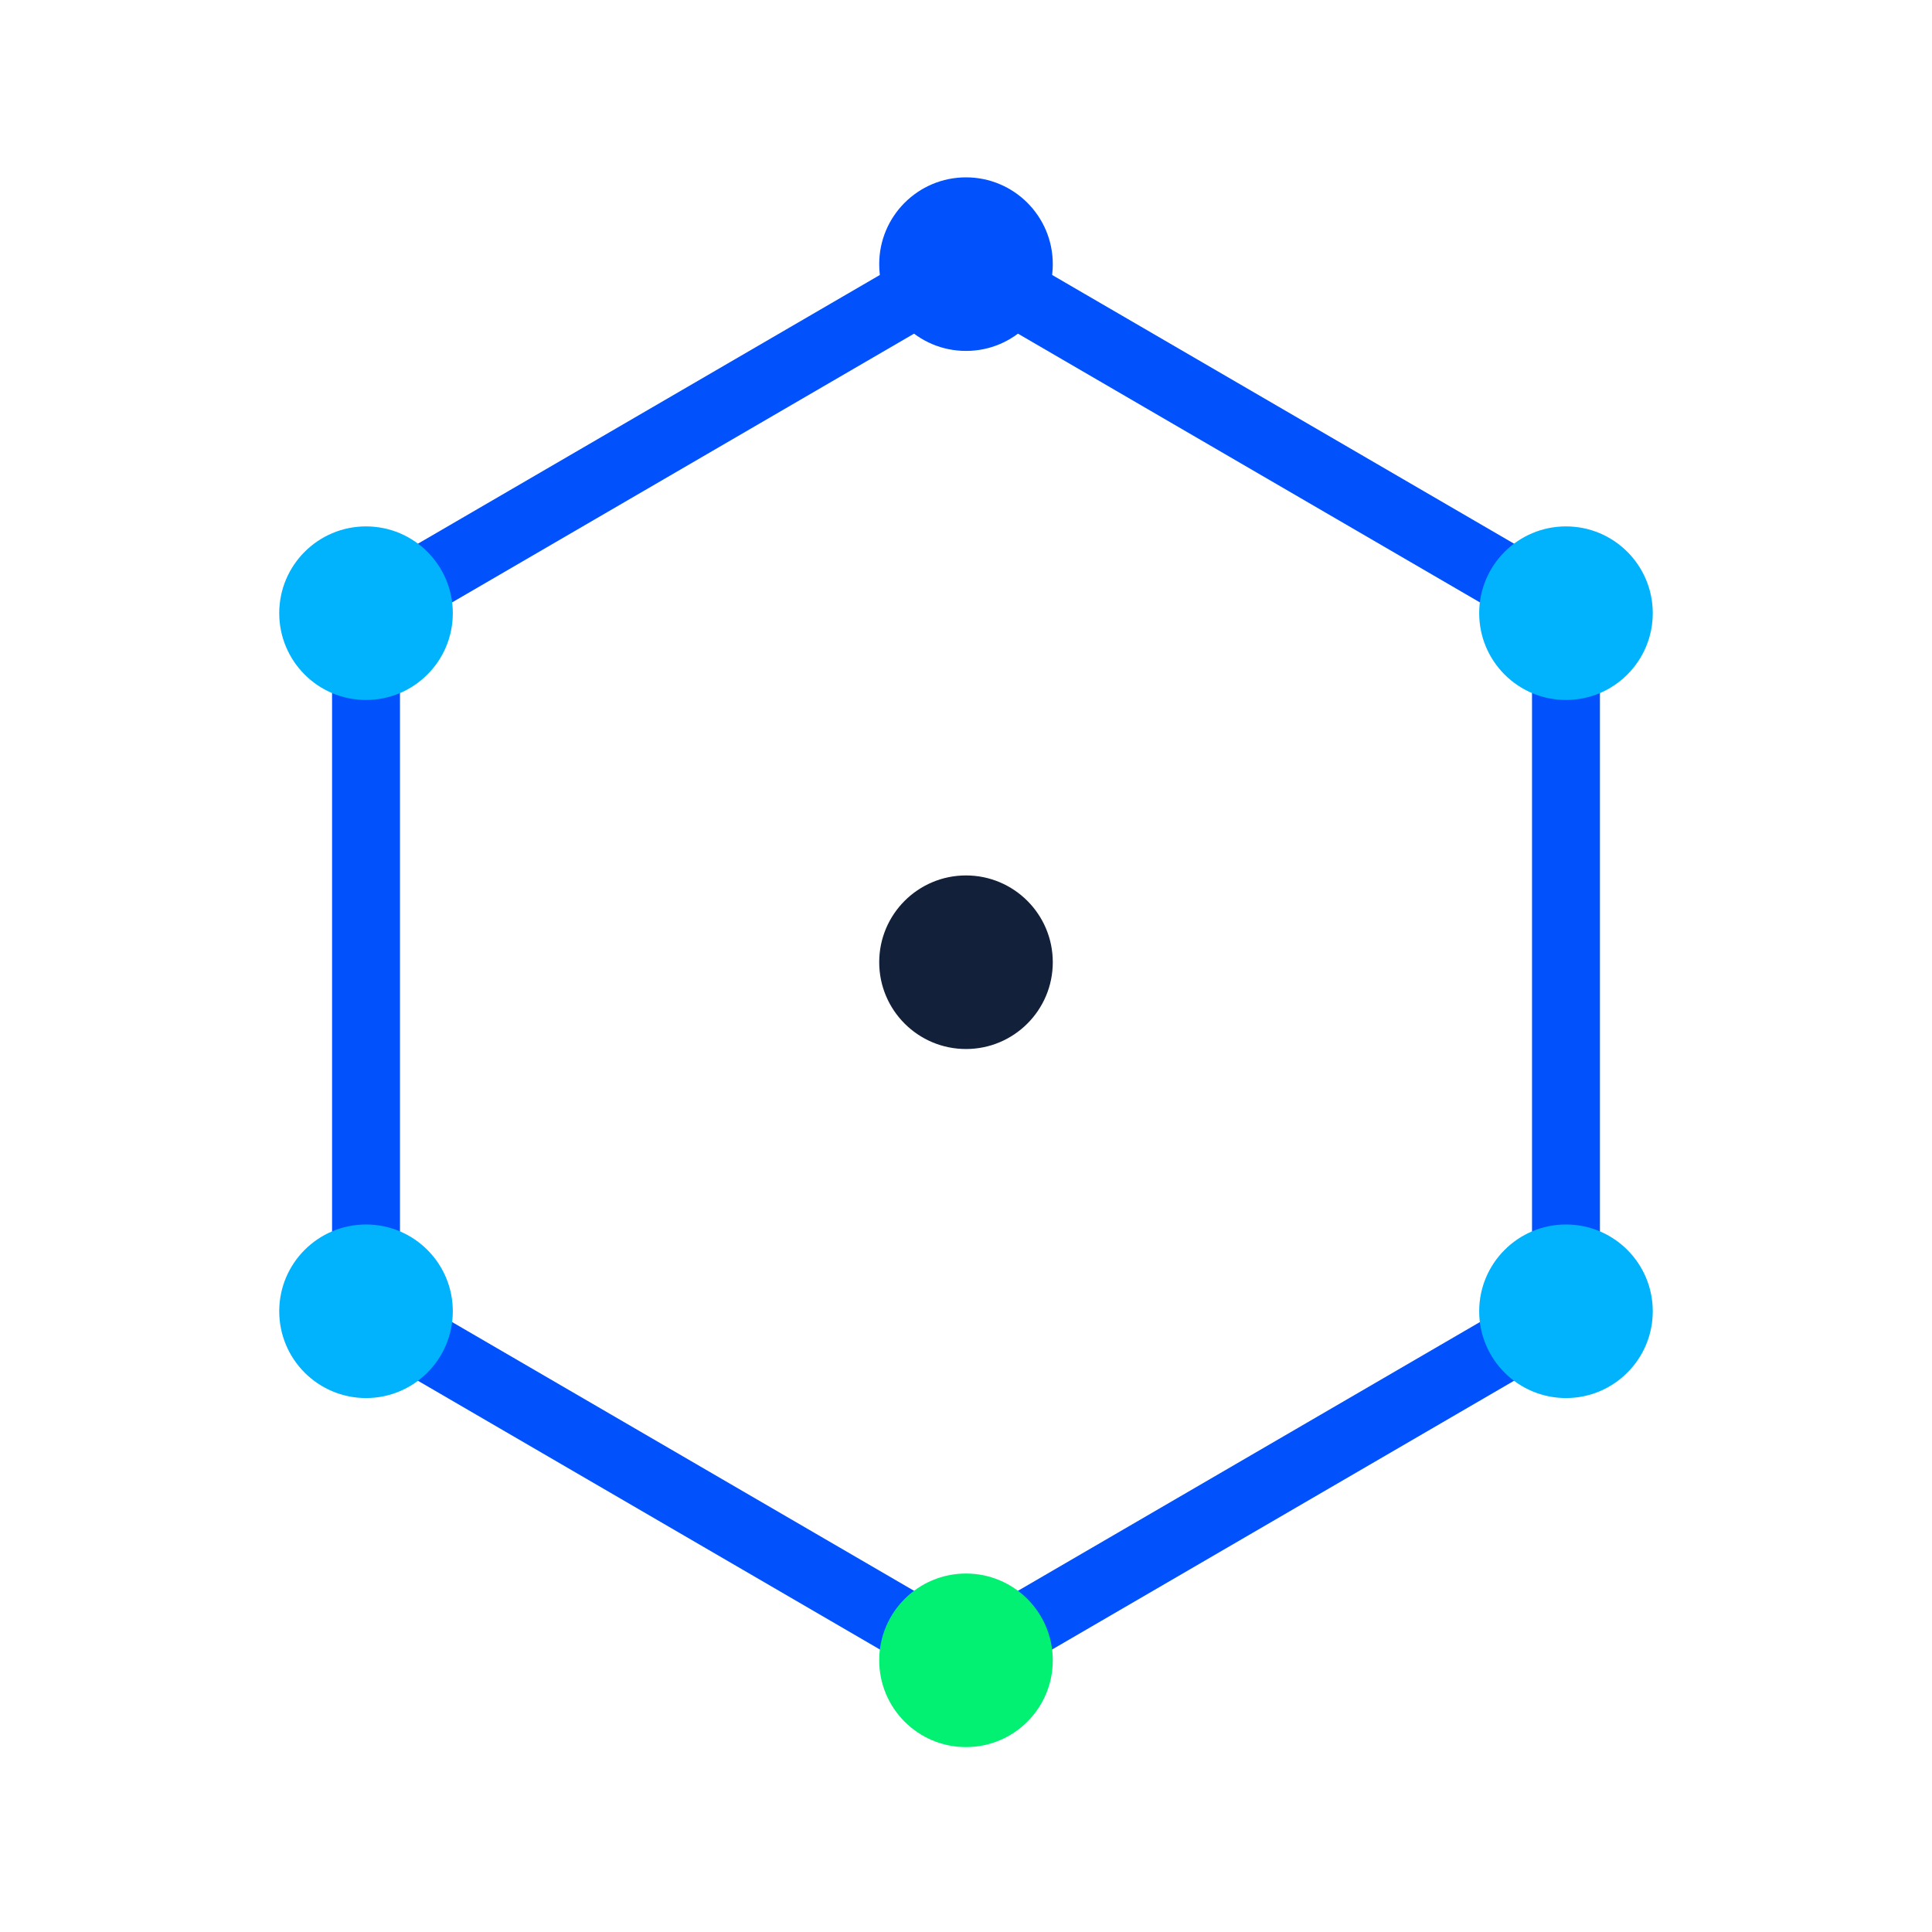
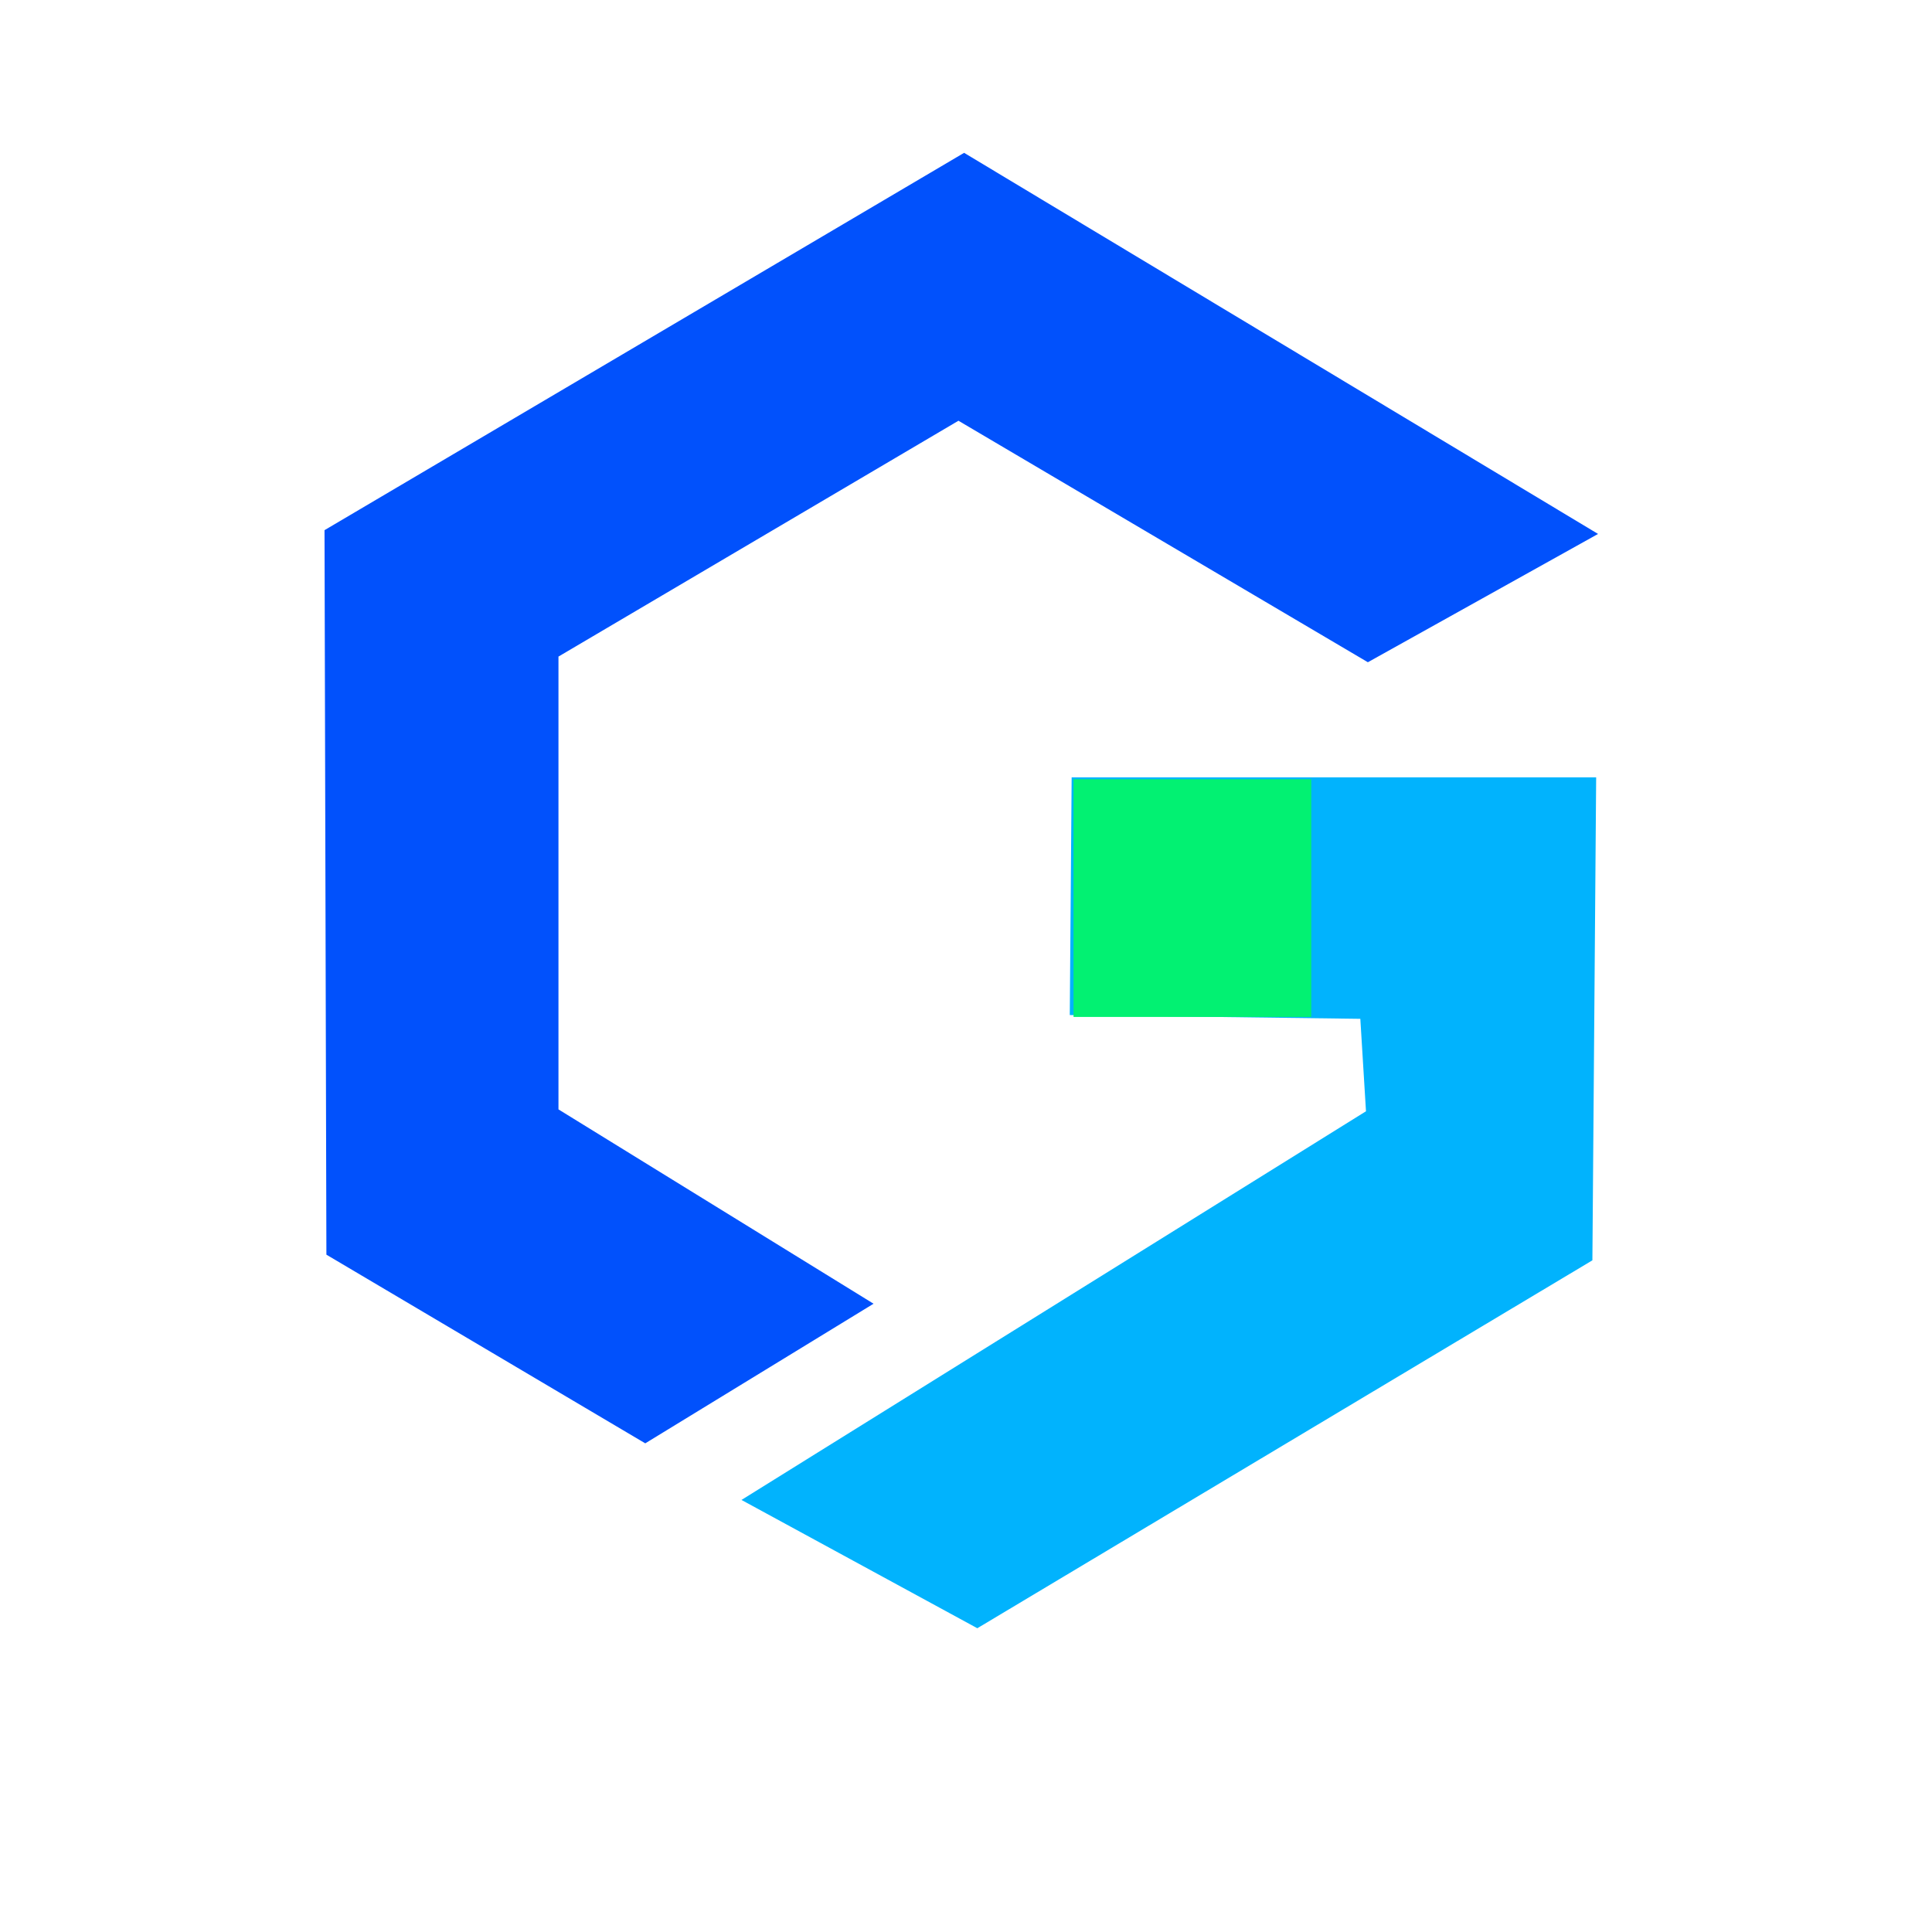
<svg xmlns="http://www.w3.org/2000/svg" viewBox="0 0 1024 1024" width="100%" height="100%">
  <rect width="1024" height="1024" fill="#FFFFFF" />
-   <polygon points="512,140 830,325 830,695 512,880 194,695 194,325" fill="none" stroke="#0151FC" stroke-width="36" />
-   <circle cx="512" cy="140" r="46" fill="#0151FC" />
-   <circle cx="830" cy="325" r="46" fill="#01B3FD" />
-   <circle cx="830" cy="695" r="46" fill="#01B3FD" />
-   <circle cx="512" cy="880" r="46" fill="#02F172" />
-   <circle cx="194" cy="695" r="46" fill="#01B3FD" />
-   <circle cx="194" cy="325" r="46" fill="#01B3FD" />
-   <circle cx="512" cy="510" r="46" fill="#12203A" />
+   <path d="     M 511,81     L 847,283     L 725,351     L 508,223     L 296,348     L 296,588     L 463,691     L 342,765     L 173,665     L 172,281     Z" fill="#0151FC" />
+   <path d="     M 846,412     L 844,668     L 518,863     L 393,795     L 724,589     L 721,540     L 567,538     L 568,412     Z" fill="#01B3FD" />
+   <polygon points="569,413 695,413 695,539 569,539" fill="#02F172" />
</svg>
